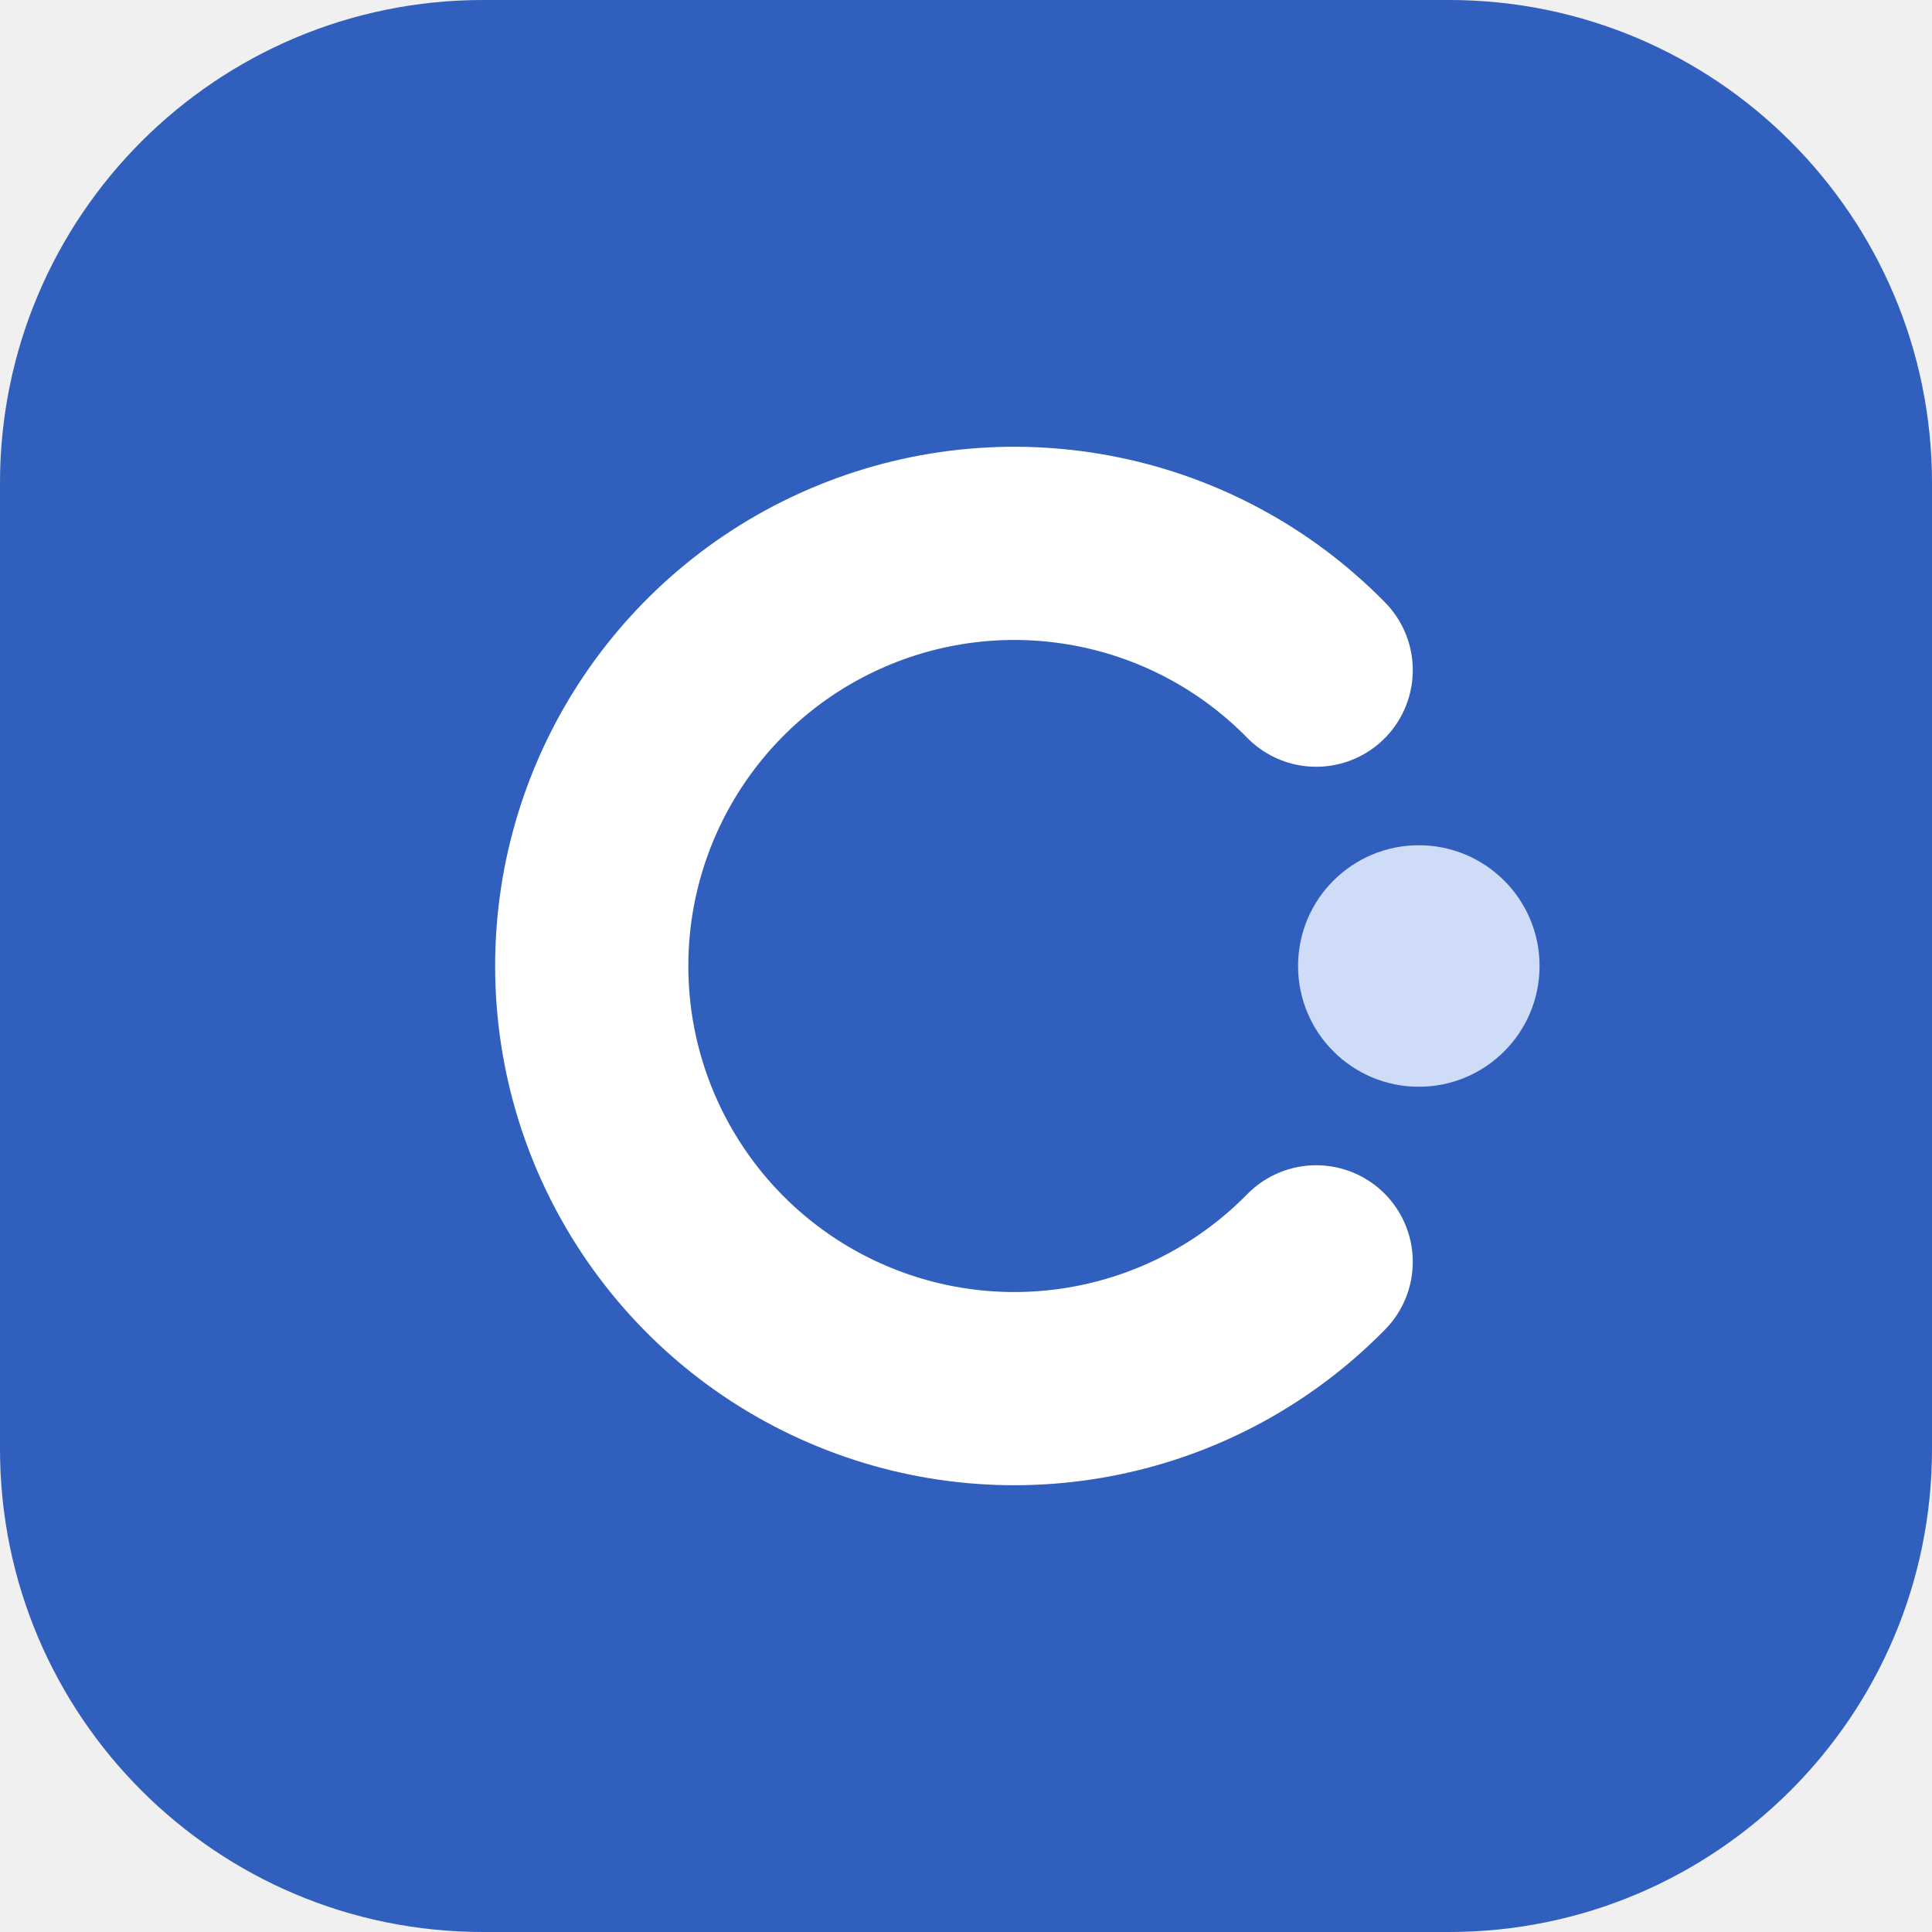
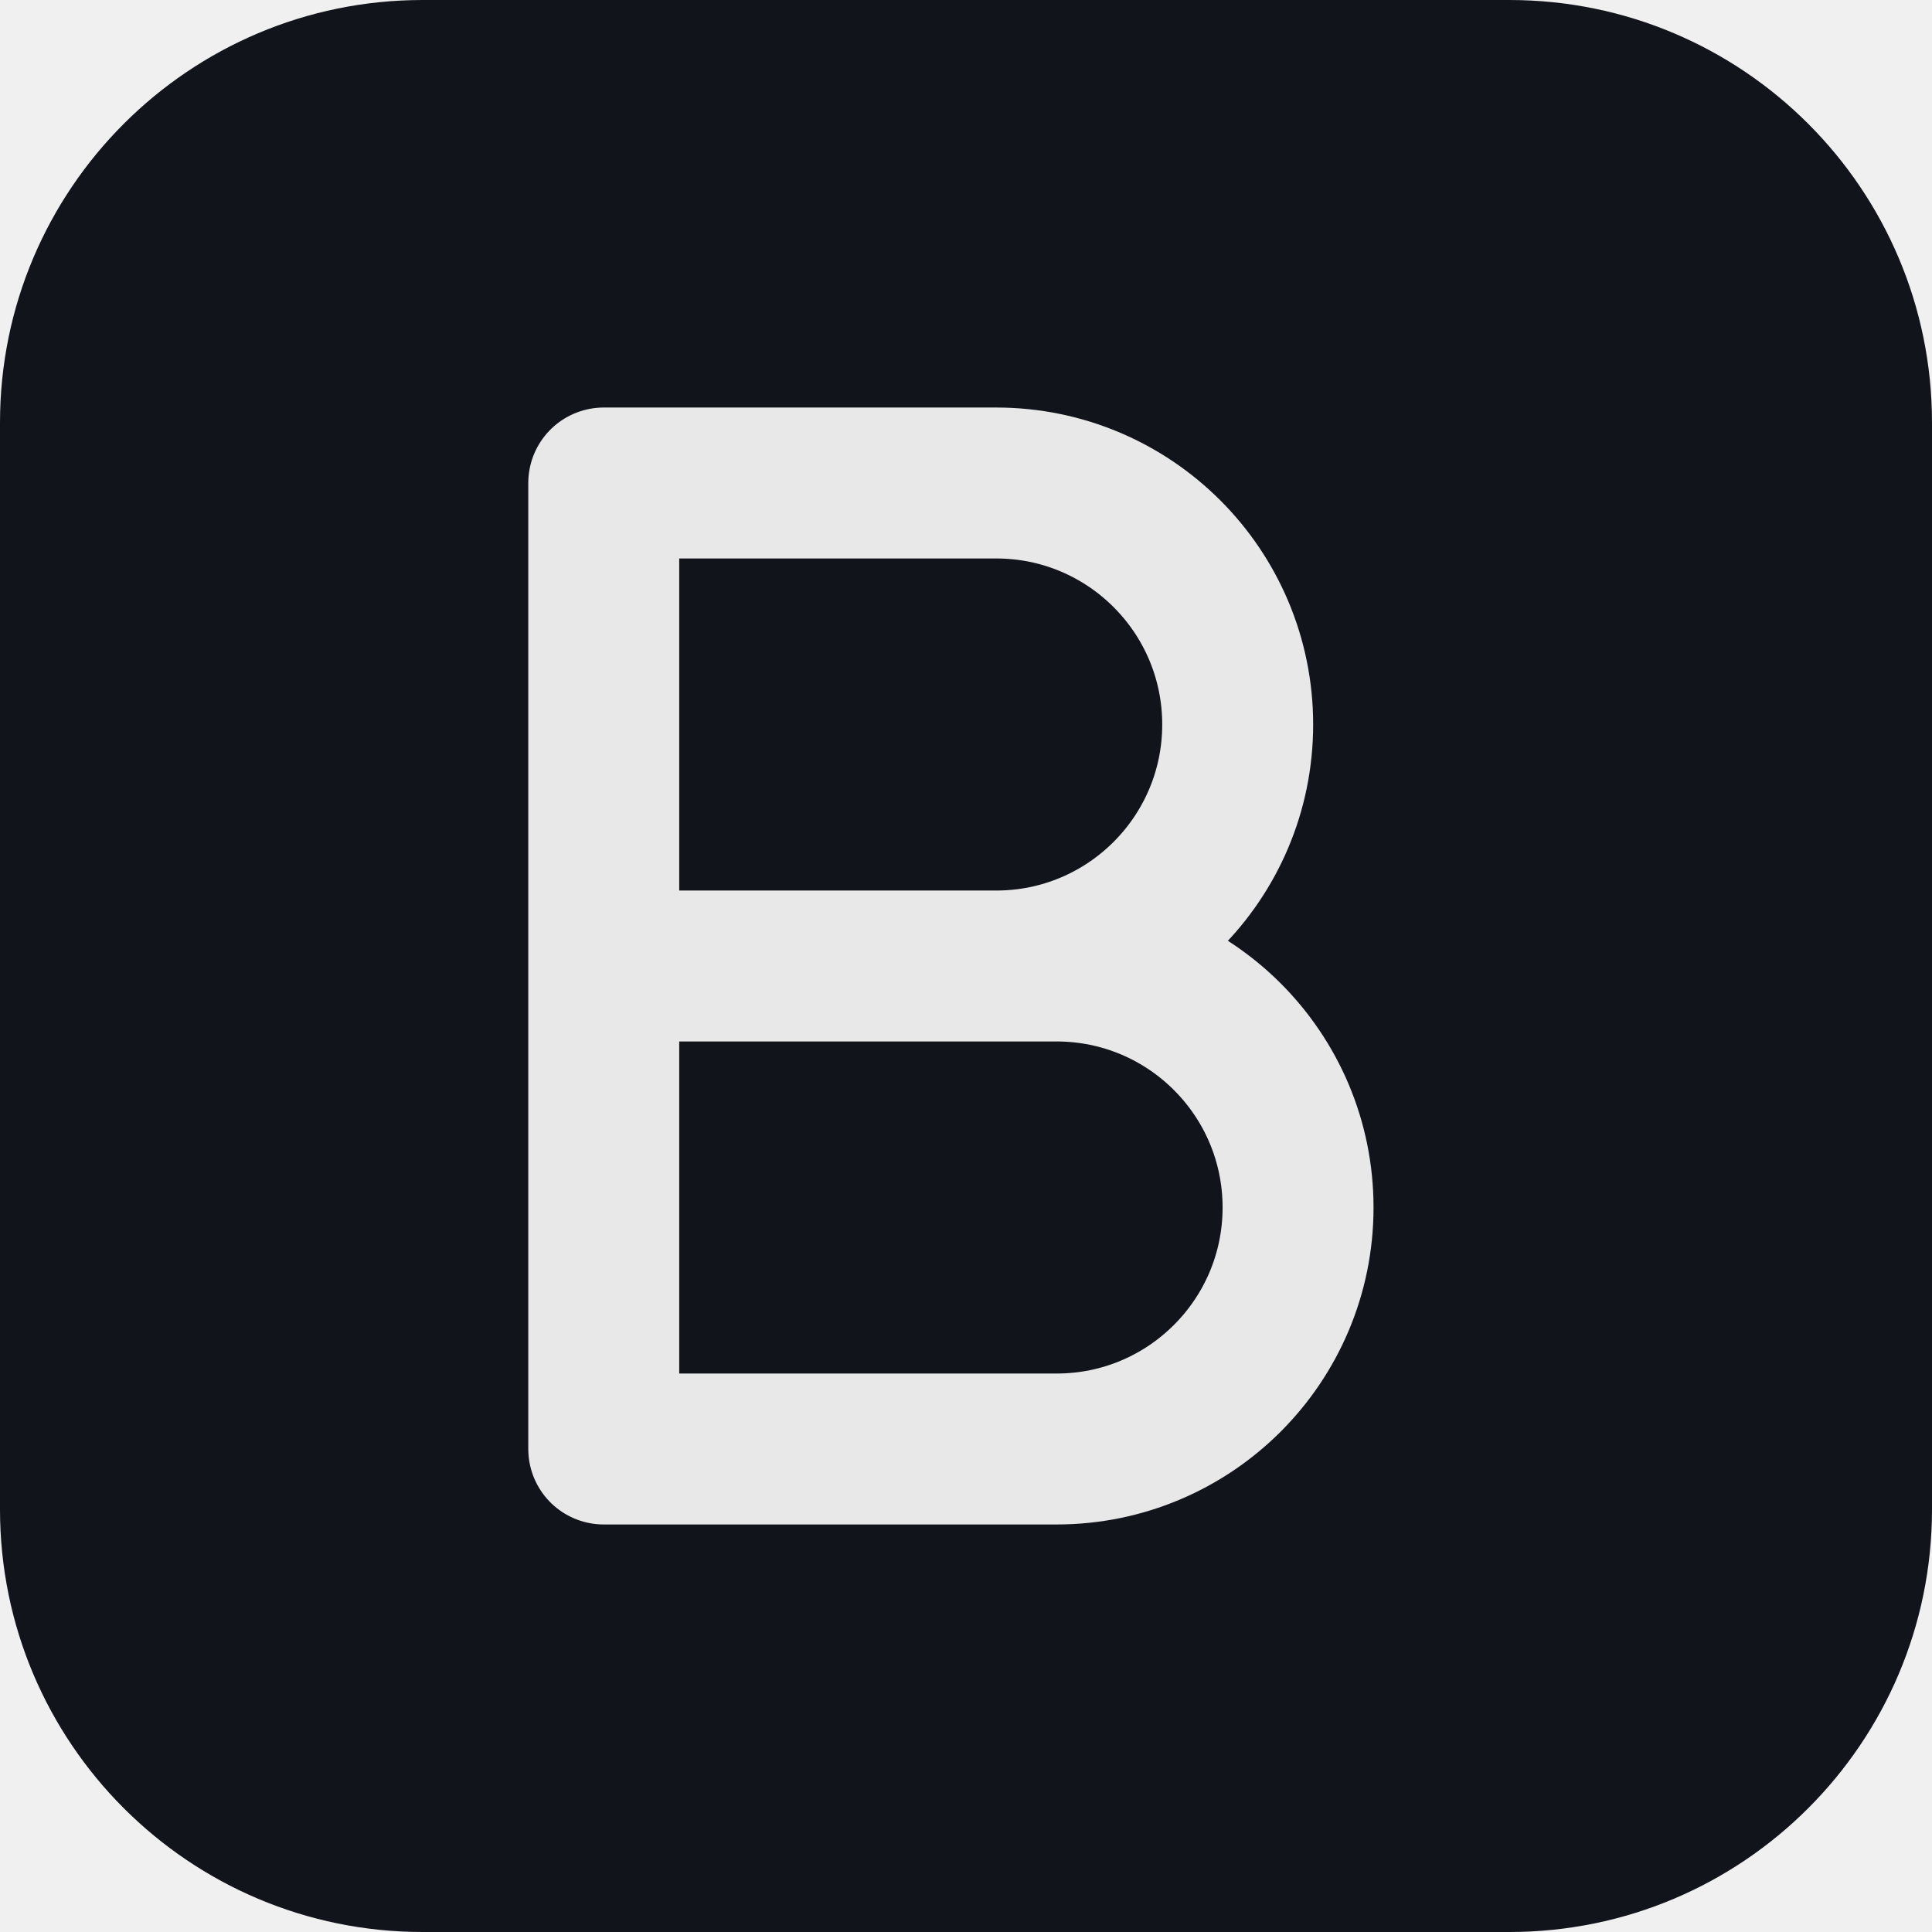
<svg xmlns="http://www.w3.org/2000/svg" viewBox="0 0 32 32">
-   <rect width="32" height="32" rx="8" fill="#315fbd" />
-   <path d="M21.8 11.1a7 7 0 1 0 0 9.8" fill="none" stroke="#fff" stroke-width="3.2" stroke-linecap="round" />
-   <circle cx="23.5" cy="16" r="2" fill="#cfdcf7" />
+   <rect width="32" height="32" rx="7" fill="#11141b" />
+   <path d="M10 8h6.5a4 4 0 0 1 0 8H10V8Zm0 8h7.5a4 4 0 0 1 0 8H10v-8Z" fill="none" stroke="#e8e8e8" stroke-width="2.5" stroke-linejoin="round" />
</svg>
